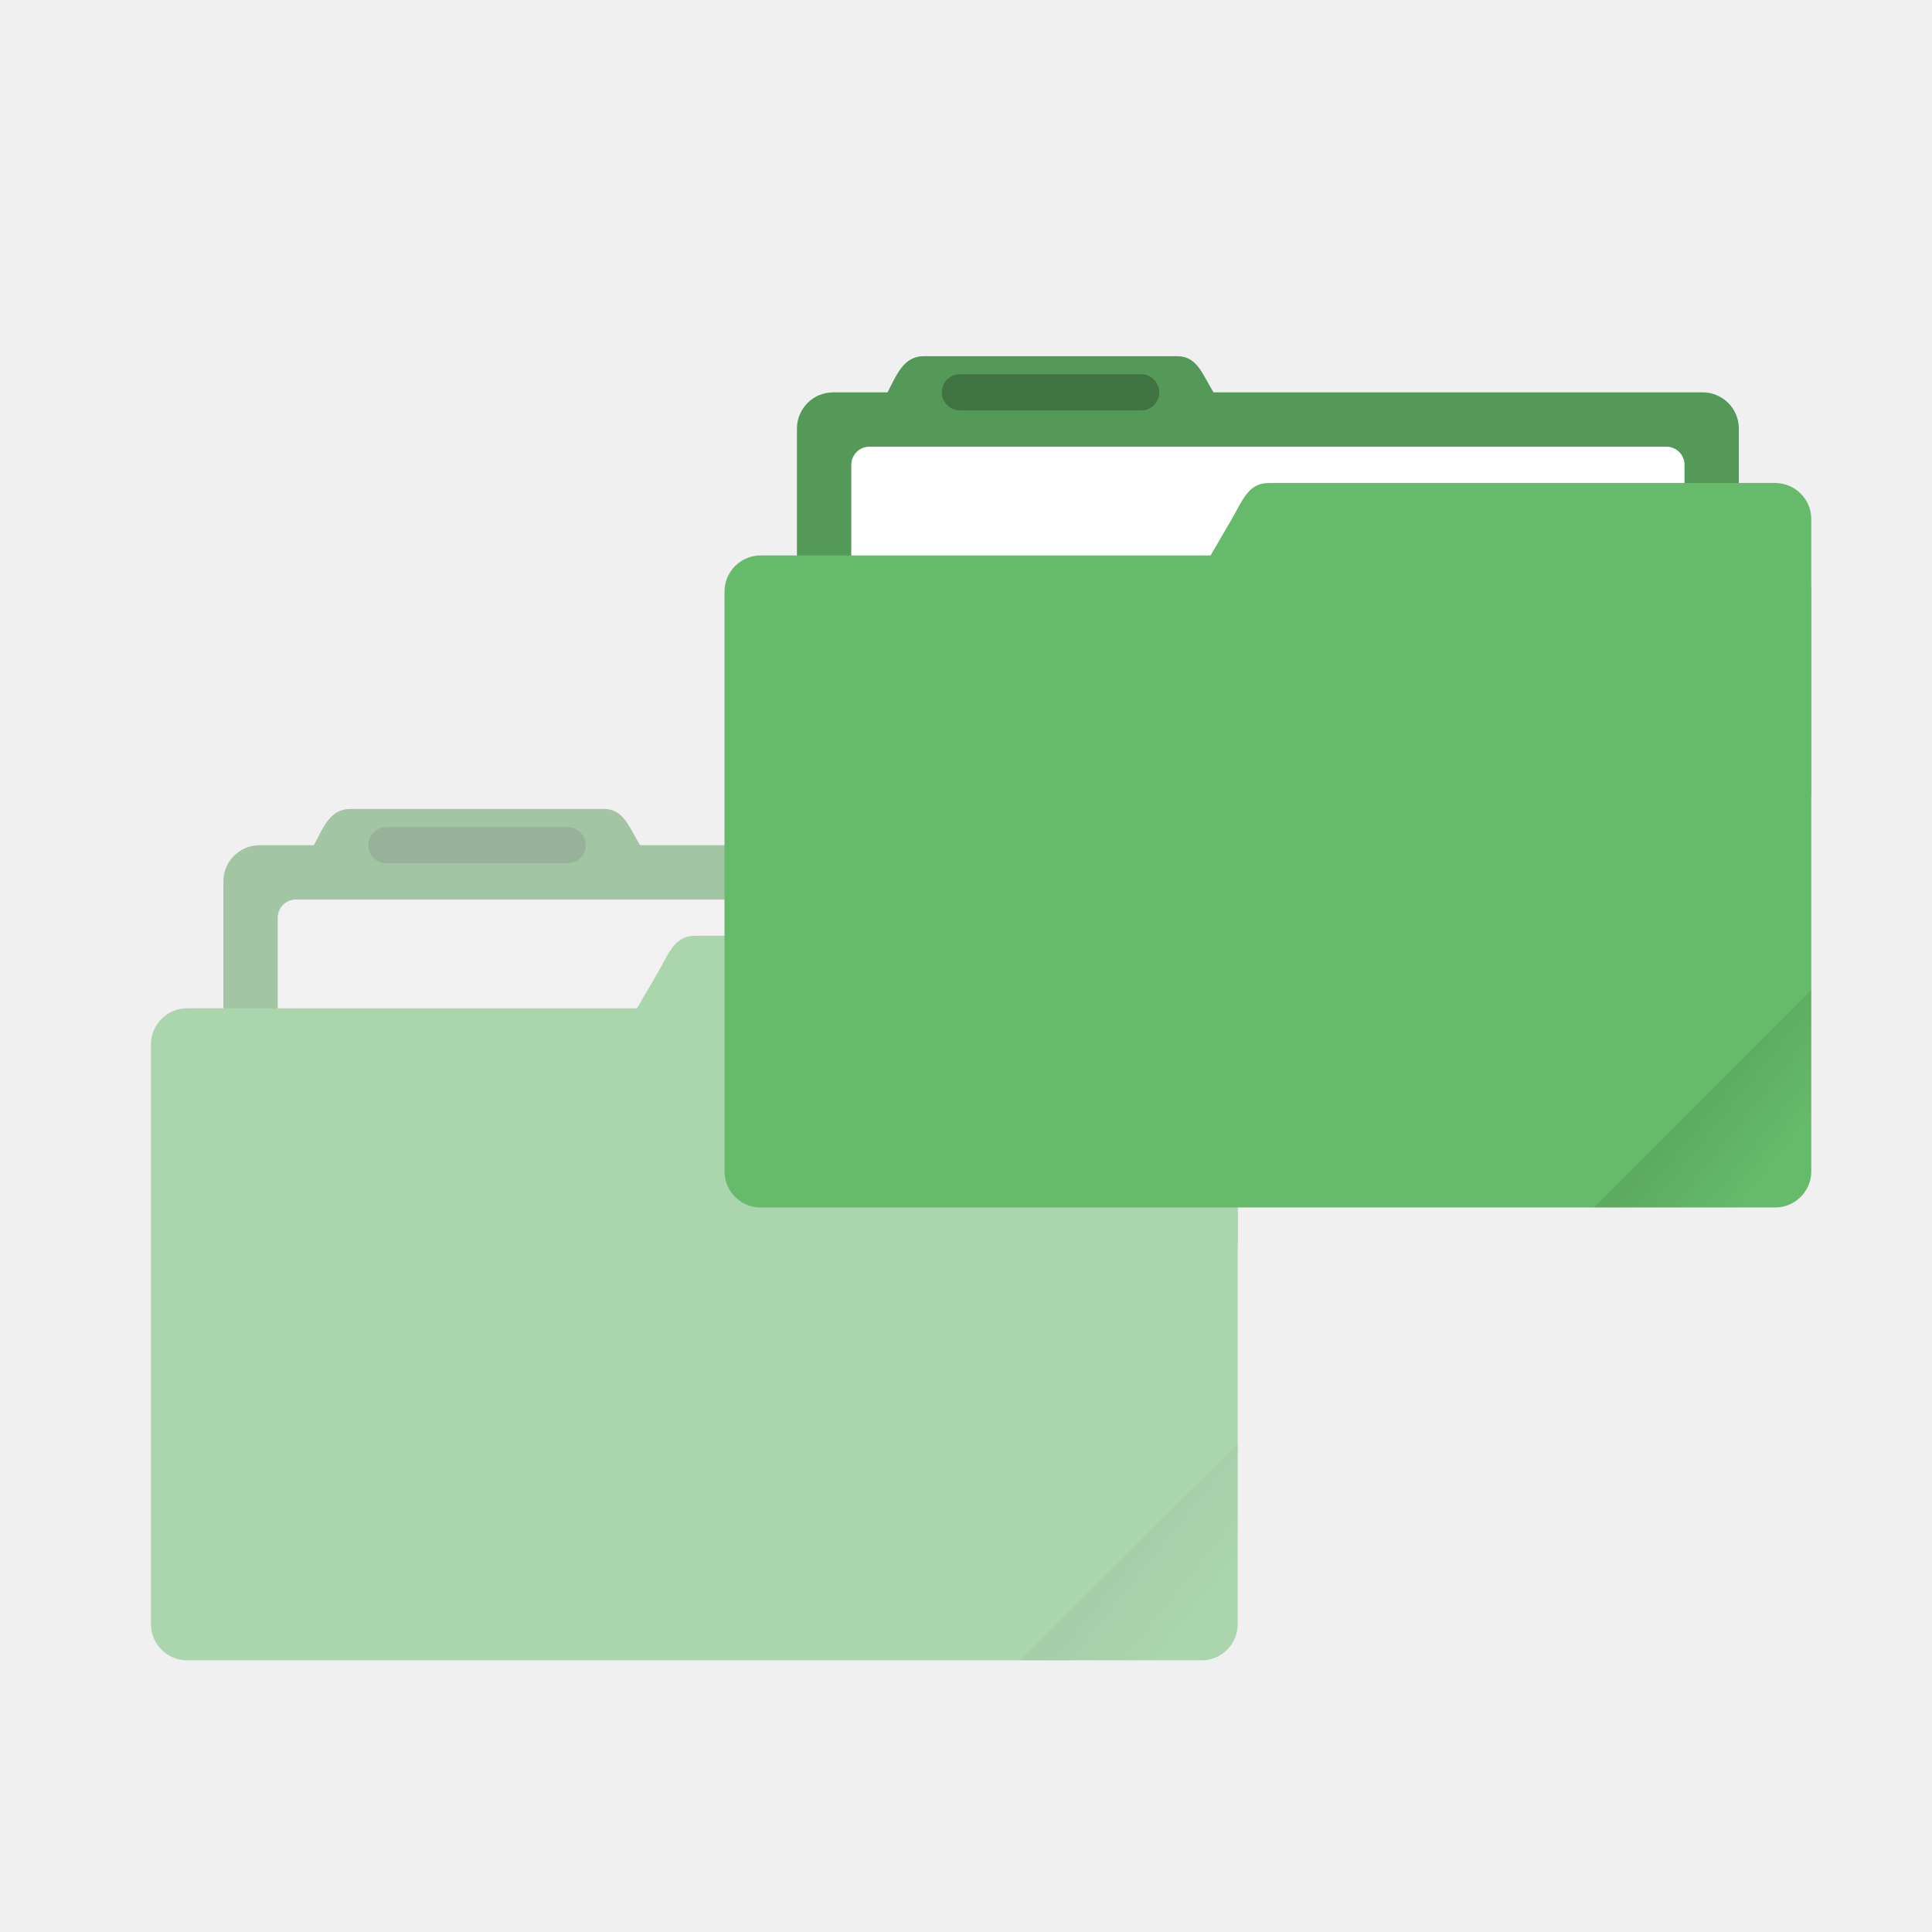
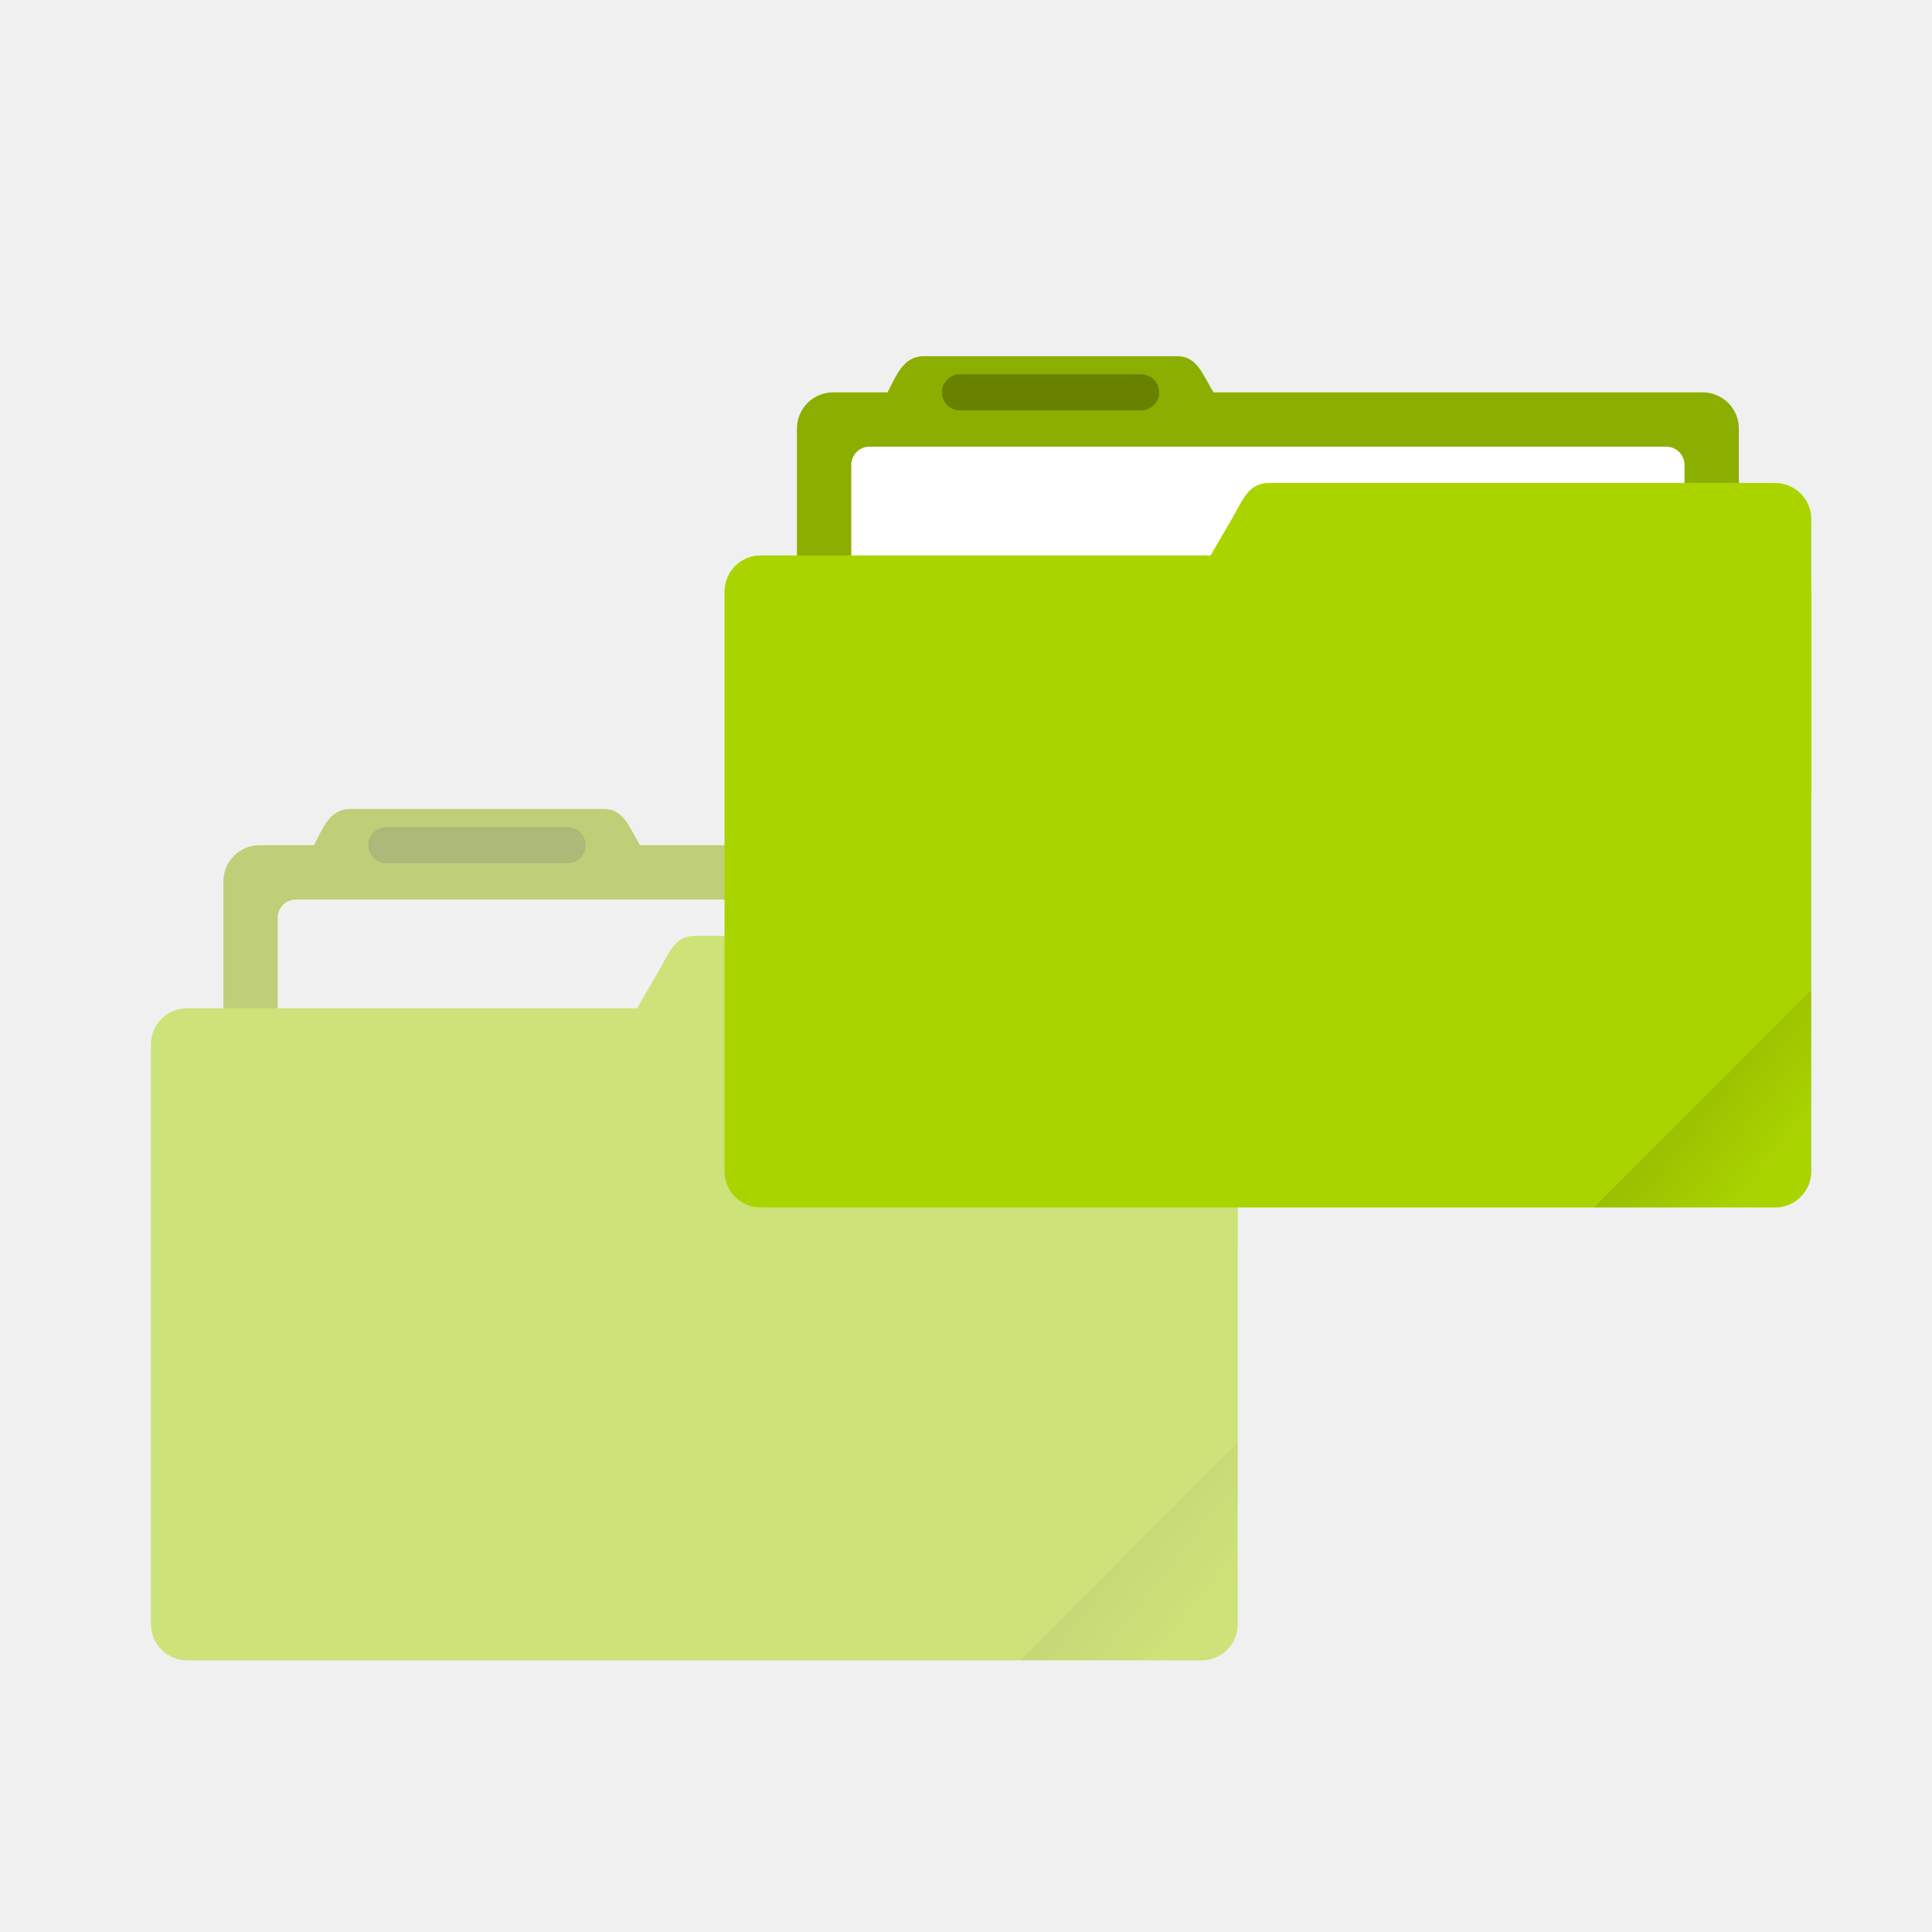
<svg xmlns="http://www.w3.org/2000/svg" xmlns:xlink="http://www.w3.org/1999/xlink" width="64" height="64" viewBox="0 0 16.933 16.933">
  <defs>
    <linearGradient id="a">
      <stop offset="0" />
      <stop offset="1" stop-opacity="0" />
    </linearGradient>
    <clipPath clipPathUnits="userSpaceOnUse" id="b">
-       <rect ry=".529" y="285.358" x=".529" height="9.525" width="15.875" transform="rotate(45)" fill="#66bb6a" stroke-width=".251" stroke-opacity=".196" paint-order="markers stroke fill" />
+       <rect ry=".529" y="285.358" x=".529" height="9.525" width="15.875" transform="rotate(45)" fill="#aad400" stroke-width=".251" stroke-opacity=".196" paint-order="markers stroke fill" />
    </clipPath>
    <linearGradient xlink:href="#a" id="c" x1="-197.102" y1="217.681" x2="-196.914" y2="219.365" gradientUnits="userSpaceOnUse" />
    <linearGradient xlink:href="#a" id="d" gradientUnits="userSpaceOnUse" x1="-197.102" y1="217.681" x2="-196.914" y2="219.365" />
  </defs>
  <g opacity=".5" transform="translate(0 -280.067)">
-     <path d="M3.07 287.157c-.177 0-.237.162-.318.318h-.477a.317.317 0 0 0-.317.317v3.175c0 .176.142.318.317.318h7.62a.317.317 0 0 0 .318-.318v-3.175a.317.317 0 0 0-.318-.317H5.61c-.093-.15-.141-.318-.317-.318z" fill="#66bb6a" paint-order="markers stroke fill" />
+     <path d="M3.07 287.157c-.177 0-.237.162-.318.318h-.477a.317.317 0 0 0-.317.317v3.175c0 .176.142.318.317.318h7.62a.317.317 0 0 0 .318-.318v-3.175a.317.317 0 0 0-.318-.317H5.61c-.093-.15-.141-.318-.317-.318z" fill="#aad400" paint-order="markers stroke fill" />
    <path d="M3.07 287.157c-.177 0-.237.162-.318.318h-.477a.317.317 0 0 0-.317.317v3.175c0 .176.142.318.317.318h7.62a.317.317 0 0 0 .318-.318v-3.175a.317.317 0 0 0-.318-.317H5.61c-.093-.15-.141-.318-.317-.318z" opacity=".18" paint-order="markers stroke fill" />
    <rect ry=".159" y="287.951" x="2.434" height="3.016" width="7.303" fill="#f2f2f2" paint-order="markers stroke fill" />
-     <rect ry=".317" y="288.904" x="1.323" height="5.715" width="9.525" fill="#66bb6a" paint-order="markers stroke fill" />
-     <path d="M6.085 288.269h4.445c.176 0 .318.141.318.317v2.381a.317.317 0 0 1-.318.318H4.696c-.176 0-.406-.166-.317-.318l1.389-2.38c.089-.153.142-.318.317-.318z" fill="#66bb6a" paint-order="markers stroke fill" />
+     <rect ry=".317" y="288.904" x="1.323" height="5.715" width="9.525" fill="#aad400" paint-order="markers stroke fill" />
+     <path d="M6.085 288.269h4.445c.176 0 .318.141.318.317v2.381a.317.317 0 0 1-.318.318H4.696c-.176 0-.406-.166-.317-.318l1.389-2.38c.089-.153.142-.318.317-.318z" fill="#aad400" paint-order="markers stroke fill" />
    <rect ry=".159" y="287.316" x="3.228" height=".317" width="1.905" opacity=".25" paint-order="stroke markers fill" />
    <rect clip-path="url(#b)" transform="rotate(-45 142.566 57.63) scale(.6)" ry=".132" y="217.868" x="-199.587" height="4.762" width="5.292" opacity=".1" fill="url(#c)" paint-order="stroke markers fill" />
  </g>
  <g transform="translate(0 -280.067)">
-     <path d="M8.096 283.189c-.176 0-.236.161-.317.317h-.477a.317.317 0 0 0-.317.318v3.175c0 .176.142.317.317.317h7.62a.317.317 0 0 0 .318-.317v-3.175a.317.317 0 0 0-.318-.318h-4.286c-.093-.149-.141-.317-.317-.317z" fill="#66bb6a" paint-order="markers stroke fill" />
+     <path d="M8.096 283.189c-.176 0-.236.161-.317.317h-.477a.317.317 0 0 0-.317.318v3.175c0 .176.142.317.317.317h7.62a.317.317 0 0 0 .318-.317v-3.175a.317.317 0 0 0-.318-.318h-4.286c-.093-.149-.141-.317-.317-.317z" fill="#aad400" paint-order="markers stroke fill" />
    <path d="M8.096 283.189c-.176 0-.236.161-.317.317h-.477a.317.317 0 0 0-.317.318v3.175c0 .176.142.317.317.317h7.62a.317.317 0 0 0 .318-.317v-3.175a.317.317 0 0 0-.318-.318h-4.286c-.093-.149-.141-.317-.317-.317z" opacity=".18" paint-order="markers stroke fill" />
    <rect width="7.303" height="3.016" x="7.461" y="283.982" ry=".159" fill="#fff" paint-order="markers stroke fill" />
-     <rect width="9.525" height="5.715" x="6.35" y="284.935" ry=".317" fill="#66bb6a" paint-order="markers stroke fill" />
-     <path d="M11.113 284.3h4.444c.176 0 .318.142.318.317V287a.317.317 0 0 1-.318.317H9.723c-.175 0-.406-.165-.317-.317l1.389-2.382c.089-.151.142-.317.318-.317z" fill="#66bb6a" paint-order="markers stroke fill" />
+     <rect width="9.525" height="5.715" x="6.35" y="284.935" ry=".317" fill="#aad400" paint-order="markers stroke fill" />
+     <path d="M11.113 284.3h4.444c.176 0 .318.142.318.317V287a.317.317 0 0 1-.318.317H9.723c-.175 0-.406-.165-.317-.317l1.389-2.382c.089-.151.142-.317.318-.317z" fill="#aad400" paint-order="markers stroke fill" />
    <rect width="1.905" height=".317" x="8.255" y="283.347" ry=".159" opacity=".25" paint-order="stroke markers fill" />
    <rect width="5.292" height="4.762" x="-199.587" y="217.868" ry=".132" transform="rotate(-45 140.288 49.578) scale(.6)" clip-path="url(#b)" opacity=".1" fill="url(#d)" paint-order="stroke markers fill" />
  </g>
</svg>
